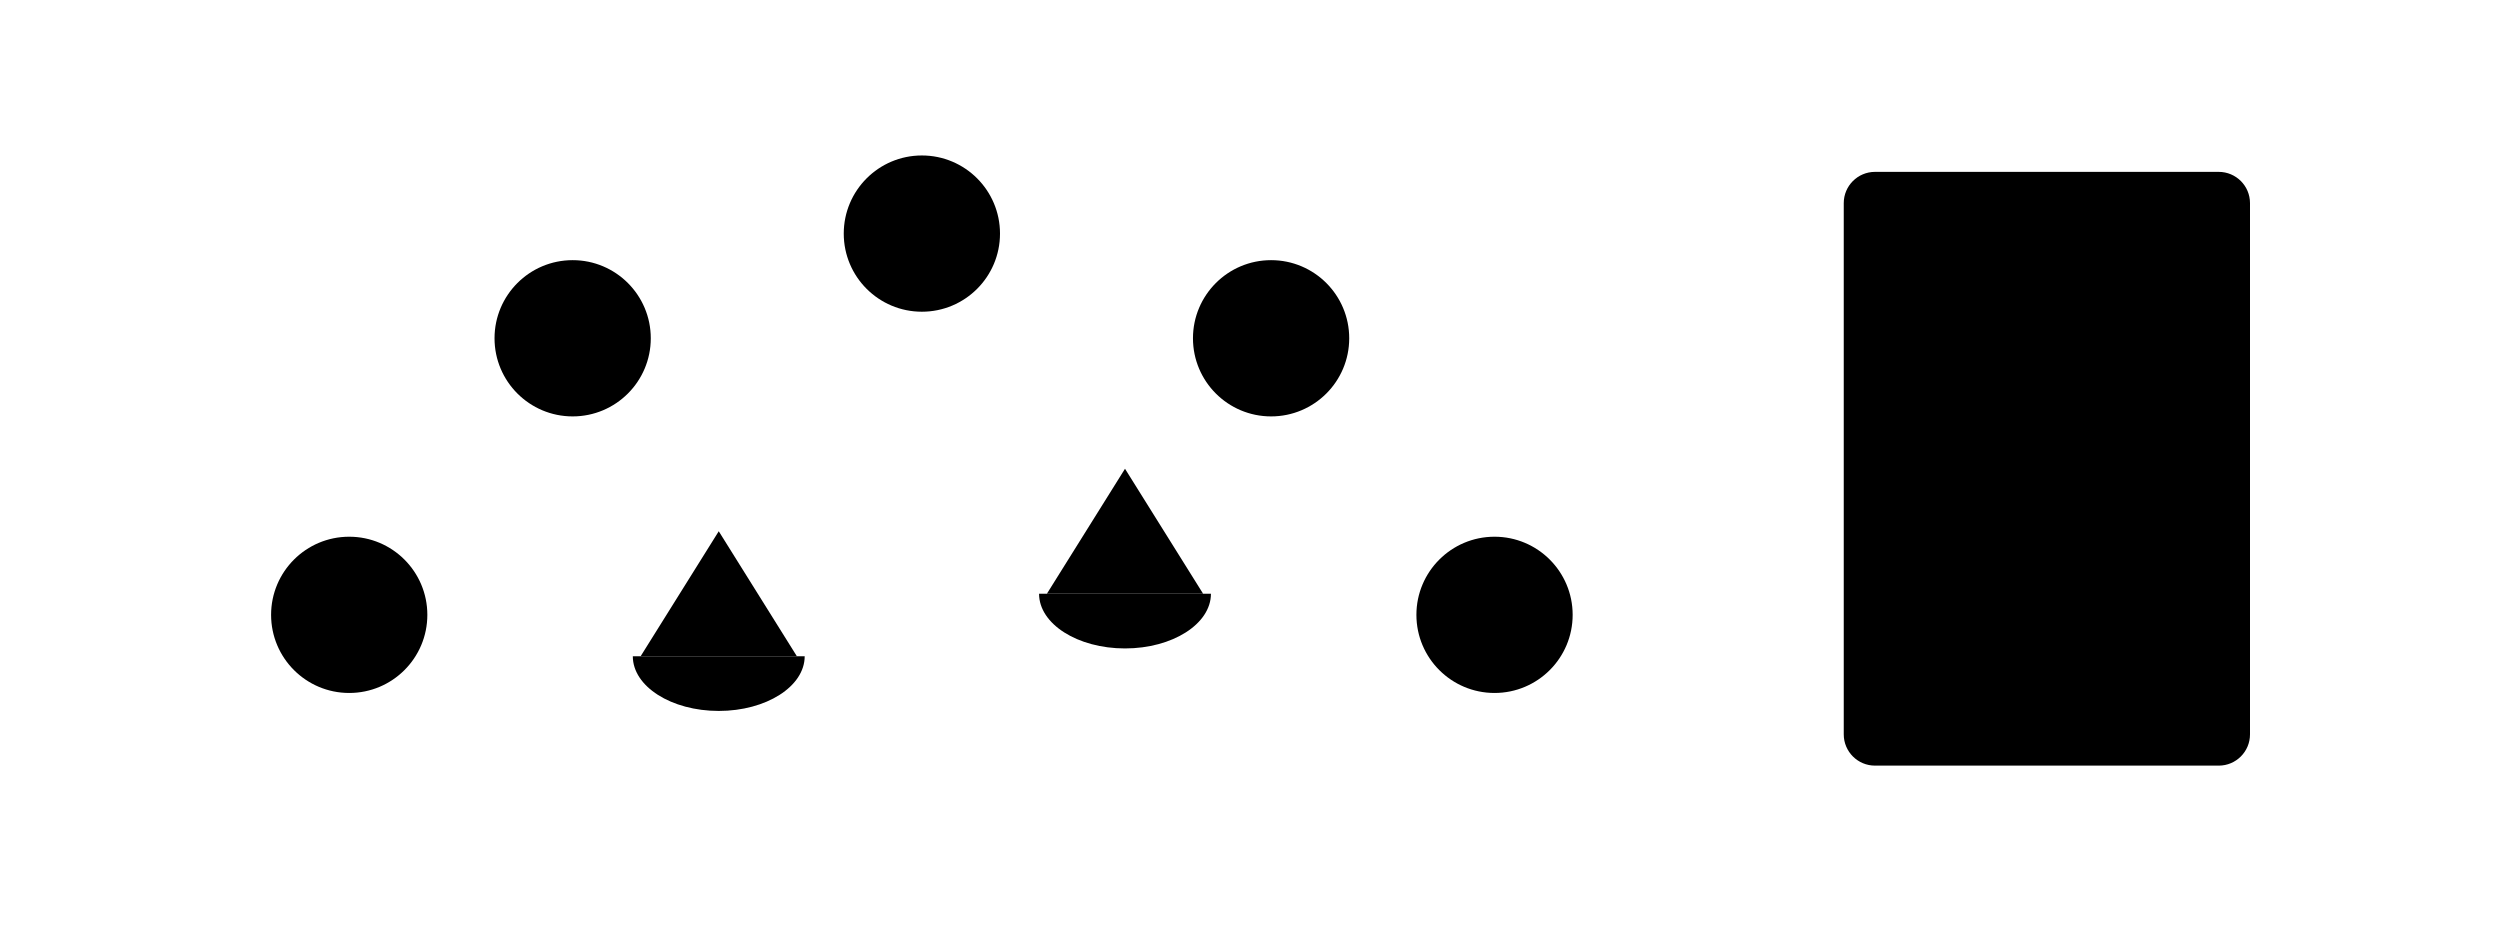
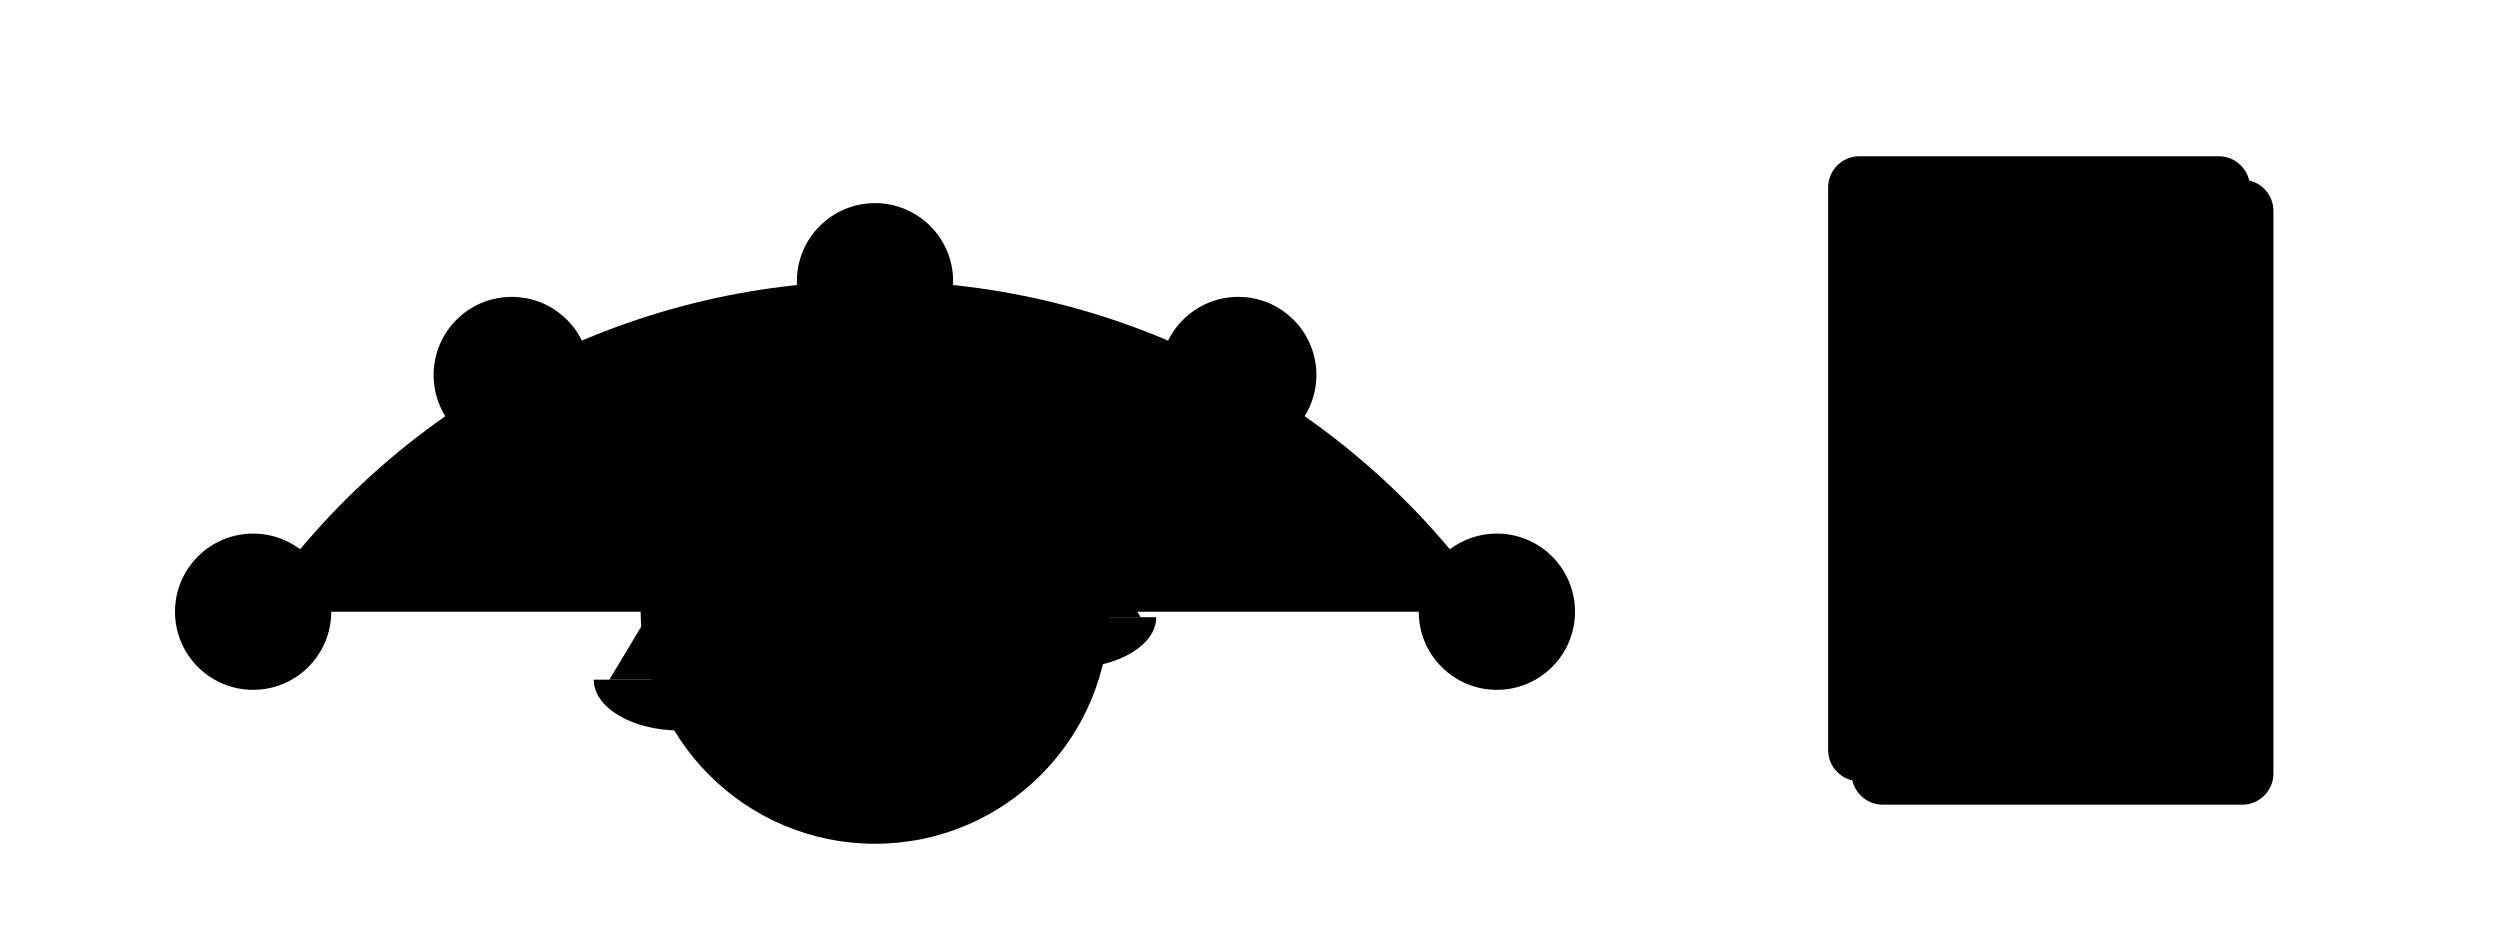
<svg viewBox="0 0 320 120" preserveAspectRatio="xMidYMid slice" focusable="false">
-   <circle class="cv-page" cx="44.7" cy="78.7" r="10" />
-   <circle class="cv-fill" cx="44.7" cy="78.7" r="4" />
-   <circle class="cv-page" cx="73.3" cy="43.3" r="10" />
-   <circle class="cv-fill" cx="73.3" cy="43.3" r="4" />
-   <circle class="cv-page" cx="118" cy="29.9" r="10" />
-   <circle class="cv-dotsoft" cx="118" cy="29.9" r="4" />
-   <circle class="cv-page" cx="162.7" cy="43.3" r="10" />
-   <circle class="cv-fill" cx="162.7" cy="43.3" r="4" />
-   <circle class="cv-page" cx="191.3" cy="78.7" r="10" />
-   <circle class="cv-dotsoft" cx="191.3" cy="78.7" r="4" />
-   <path class="cv-accent" d="M118 60 V100 M104 100 H132 M92 68 L144 60" />
-   <path class="cv-accent" d="M82 84 L92 68 L102 84" />
-   <path class="cv-fill" d="M81 84 a11 7 0 0 0 22 0 Z" />
-   <path class="cv-accent" d="M134 76 L144 60 L154 76" />
-   <path class="cv-fill" d="M133 76 a11 7 0 0 0 22 0 Z" />
-   <path class="cv-accent" d="M206 60 H232" />
-   <rect class="cv-page" x="236" y="22" width="52" height="76" rx="4" />
-   <path class="cv-line" d="M243 33 h38" />
-   <path class="cv-line" d="M243 42 h38" />
-   <path class="cv-line" d="M243 51 h38" />
-   <path class="cv-line" d="M243 60 h38" />
-   <path class="cv-line" d="M243 69 h20.9" />
-   <circle class="cv-fill" cx="276" cy="86" r="7" />
+   <path class="cv-line" d="M32.4 78.3 A96 96 0 0 1 191.6 78.3" />
+   <circle class="cv-glow" cx="112" cy="78" r="30" />
+   <circle class="cv-page" cx="32.4" cy="78.3" r="10" />
+   <circle class="cv-dot" cx="32.4" cy="78.3" r="4" />
+   <circle class="cv-page" cx="65.5" cy="48" r="10" />
+   <circle class="cv-dotsoft" cx="65.5" cy="48" r="4" />
+   <circle class="cv-page" cx="112" cy="36" r="10" />
+   <circle class="cv-dot" cx="112" cy="36" r="4" />
+   <circle class="cv-page" cx="158.5" cy="48" r="10" />
+   <circle class="cv-dot" cx="158.5" cy="48" r="4" />
+   <circle class="cv-page" cx="191.6" cy="78.3" r="10" />
+   <circle class="cv-dotsoft" cx="191.6" cy="78.3" r="4" />
+   <path class="cv-accent" d="M112 62 V102 M97 102 H127 M87 72 L137 64" />
+   <circle class="cv-dot" cx="112" cy="62" r="2.6" />
+   <path class="cv-accent" d="M78 87 L87 72 L96 87" />
+   <path class="cv-fill" d="M76 87 a11 6.5 0 0 0 22 0 Z" />
+   <path class="cv-accent" d="M128 79 L137 64 L146 79" />
+   <path class="cv-fill" d="M126 79 a11 6.5 0 0 0 22 0 Z" />
+   <path class="cv-accent" d="M204 60 H230" />
+   <rect class="cv-shade" x="237" y="23" width="54" height="80" rx="4" />
+   <rect class="cv-page" x="234" y="20" width="54" height="80" rx="4" />
+   <path class="cv-line" d="M243 32 h36 M243 41 h36 M243 50 h36 M243 59 h22 M243 86 h16" />
+   <circle class="cv-fill cv-pop" cx="273" cy="84" r="7.5" />
+   <circle class="cv-cut" cx="273" cy="84" r="4" />
</svg>
